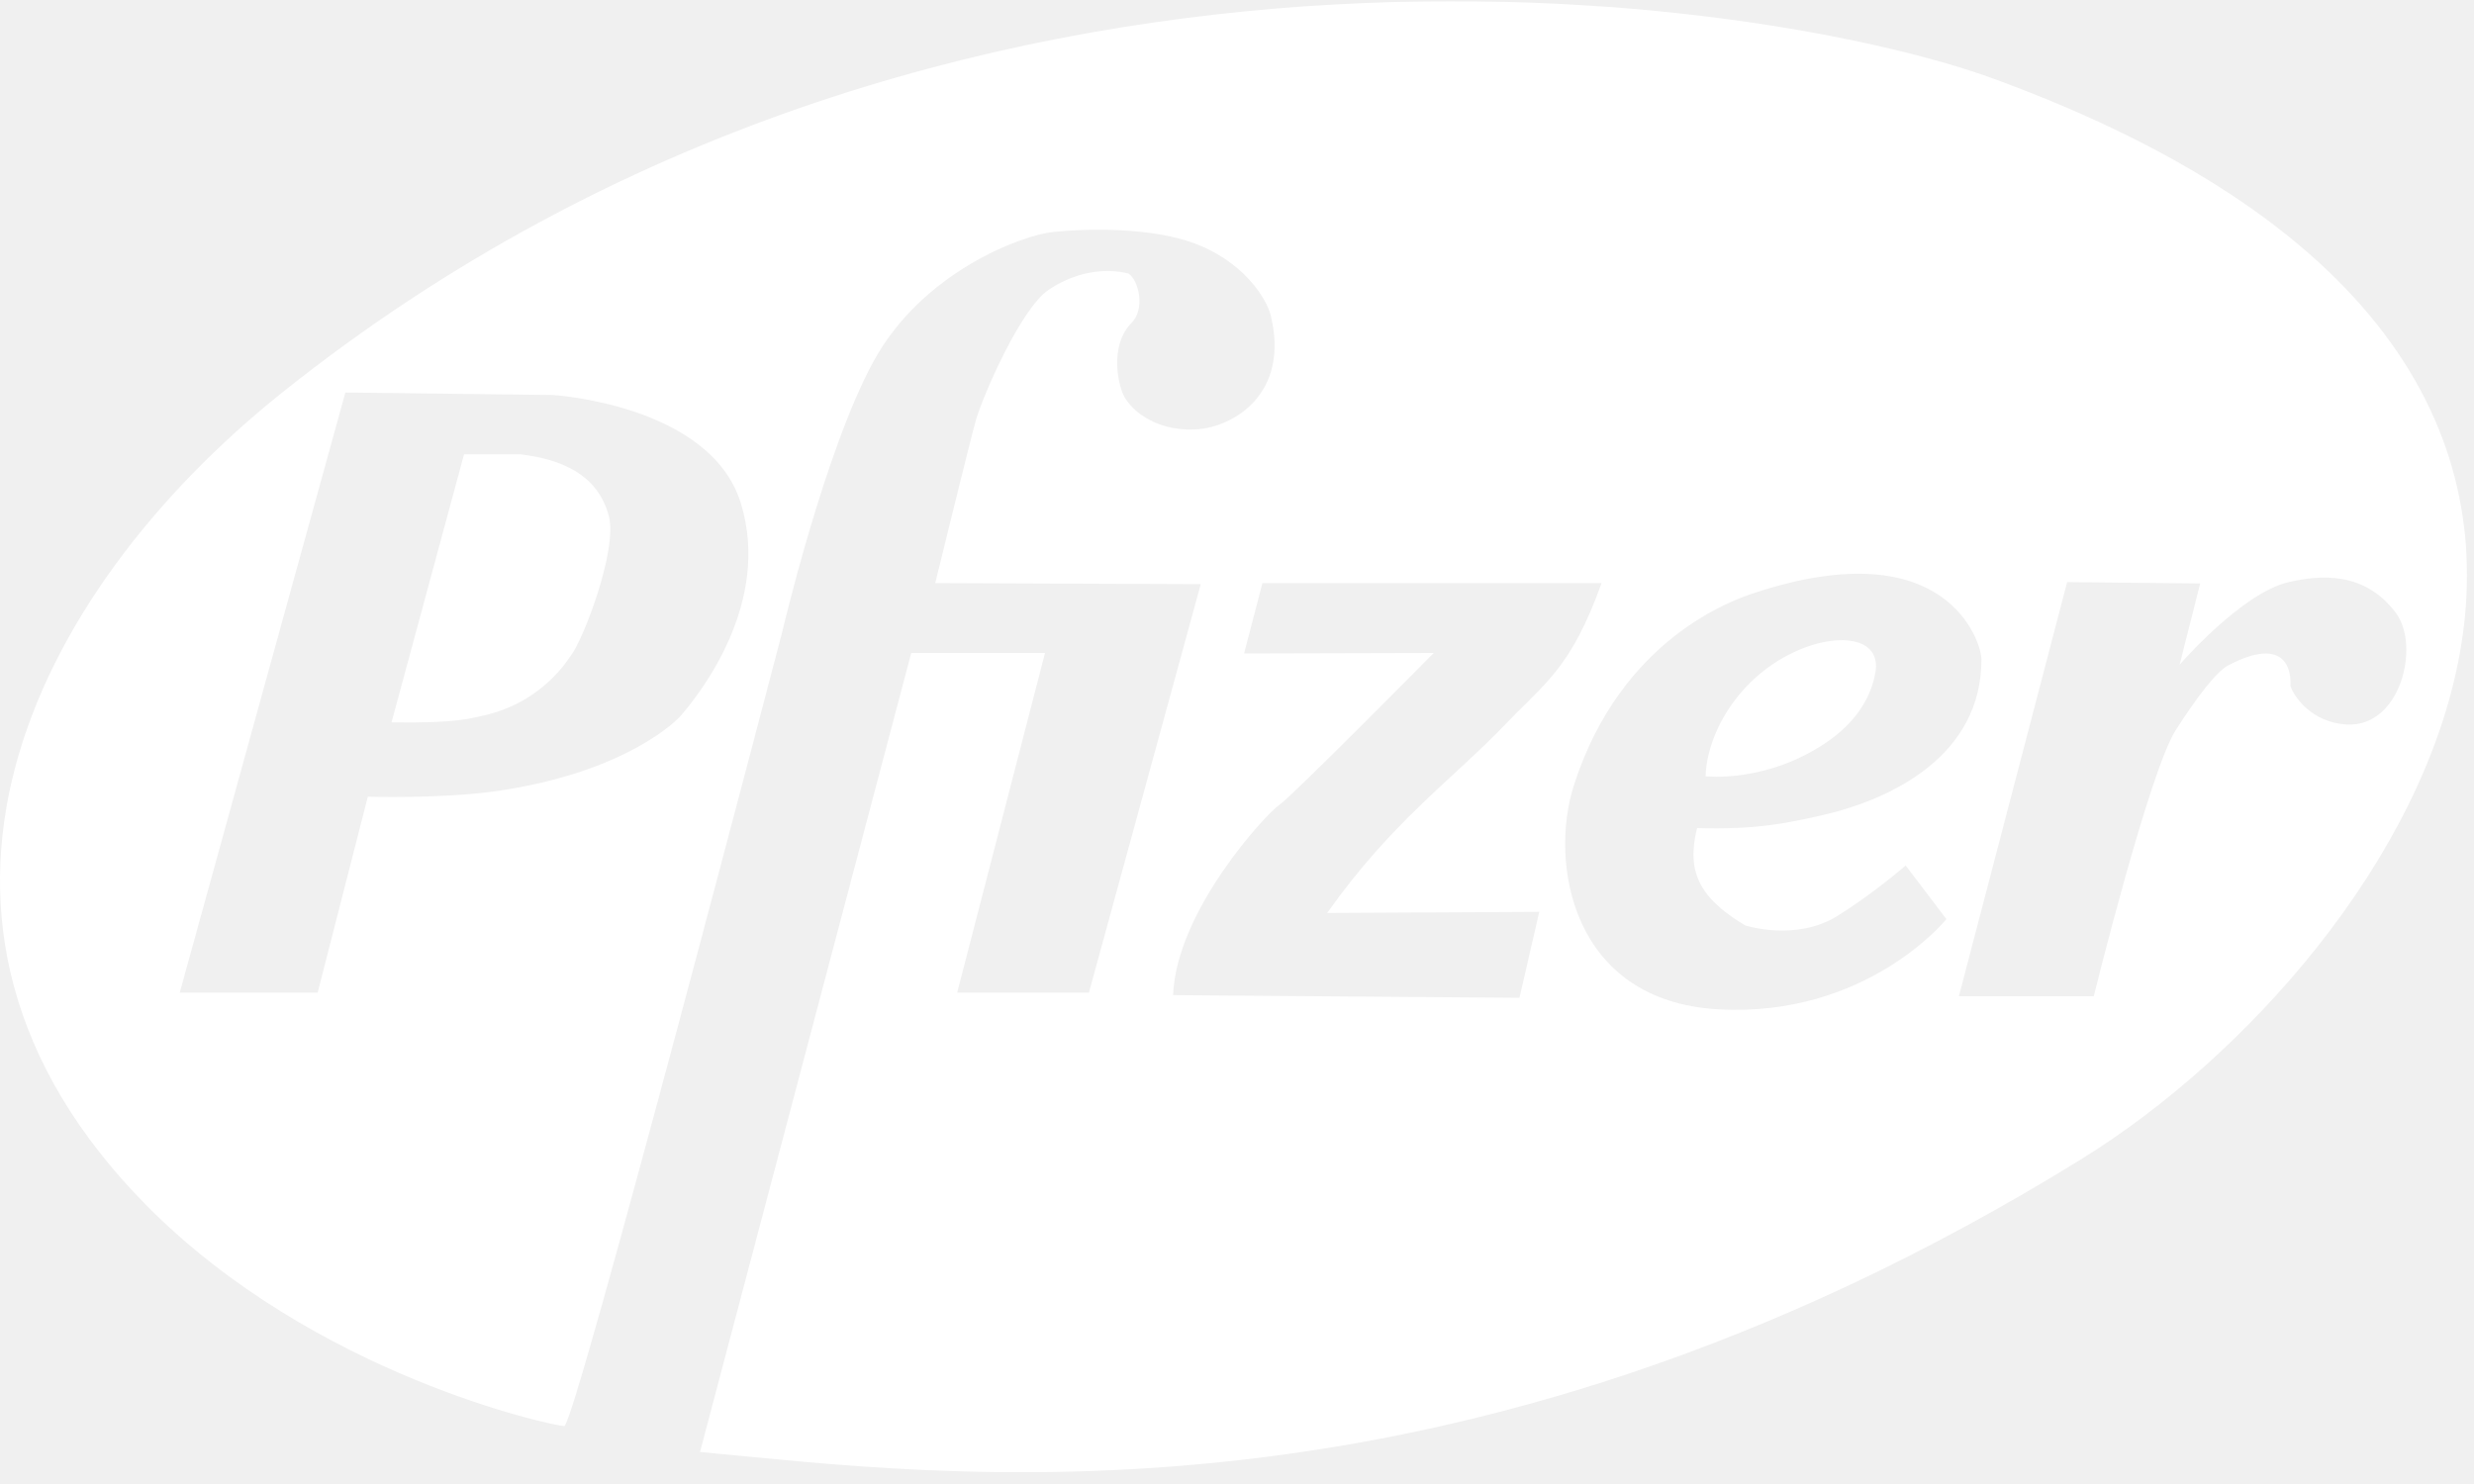
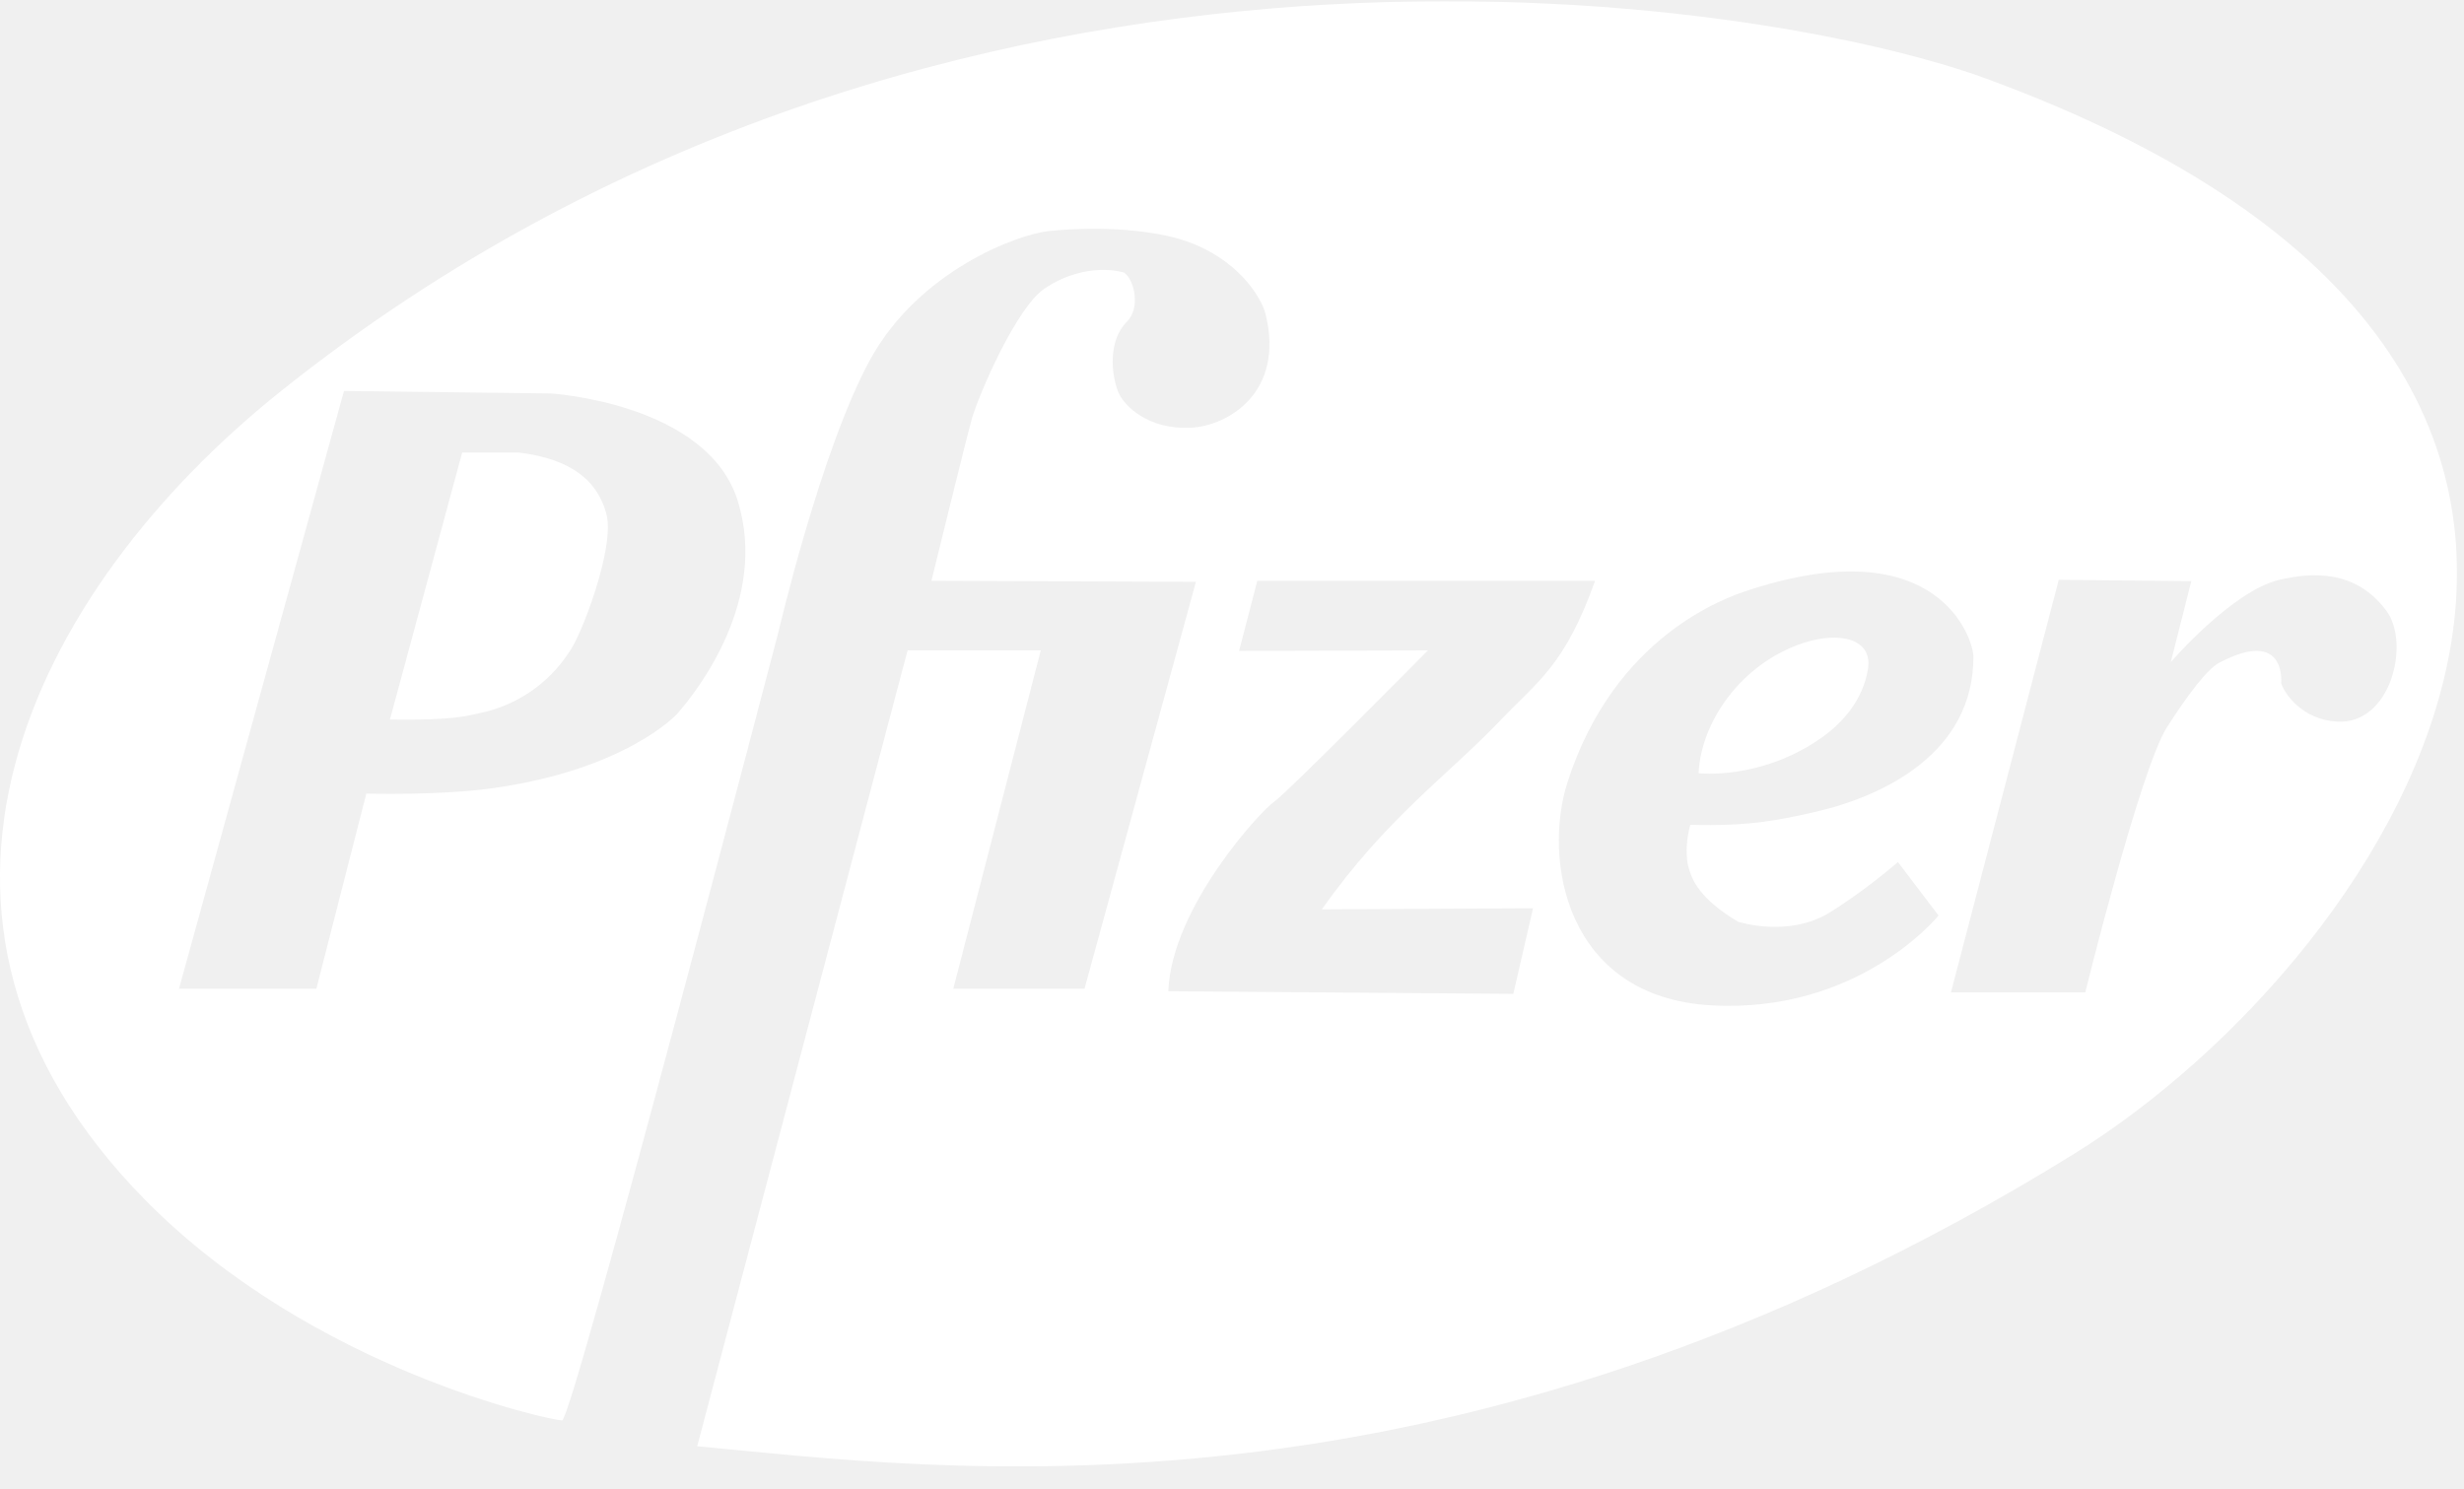
- <svg xmlns="http://www.w3.org/2000/svg" xmlns:xlink="http://www.w3.org/1999/xlink" width="40" height="24" viewBox="0 0 40 24">
+ <svg xmlns="http://www.w3.org/2000/svg" xmlns:xlink="http://www.w3.org/1999/xlink" width="48px" height="29px" viewBox="0 0 48 29" version="1.1">
  <defs>
-     <path id="a" d="M0 .02h39.886v23.79H0z" />
+     <polygon id="path-1" points="0 0.024 47.863 0.024 47.863 28.572 0 28.572" />
+     <polygon id="path-3" points="0 0.024 47.863 0.024 47.863 28.572 0 28.572" />
  </defs>
-   <g fill="none" fill-rule="evenodd">
-     <mask id="b" fill="#fff">
-       <use xlink:href="#a" />
-     </mask>
-     <path fill="#FFF" d="M8.405 7.347h-.902L6.33 11.683c1.07.015 1.273-.067 1.442-.101a2.28 2.28 0 0 0 1.464-.989c.192-.247.753-1.702.608-2.247-.18-.677-.771-.92-1.439-1" mask="url(#b)" />
-     <path fill="#FFF" d="M38.738 9.914c.395.528.078 1.855-.8 1.803-.563-.034-.85-.45-.906-.624 0 0 .095-.912-1.008-.331-.191.1-.511.522-.846 1.045-.43.674-1.326 4.305-1.326 4.305h-2.18l1.75-6.698 2.151.022-.333 1.315s1-1.161 1.764-1.337c.512-.118 1.229-.177 1.734.5zM27.78 16.323c-2.379-.135-2.732-2.38-2.334-3.62.766-2.39 2.59-3.007 2.938-3.12 3.094-1.012 3.65.8 3.652 1.078.004 1.567-1.462 2.266-2.56 2.52-.601.137-1.09.237-2.036.211 0 0-.122.403-.017.732.052.163.168.472.794.842 0 0 .814.265 1.487-.151.592-.367 1.107-.818 1.107-.818l.659.868s-1.287 1.594-3.69 1.458zm-3.212-.186l-5.601-.043c.05-1.364 1.511-2.94 1.714-3.074.203-.135 2.5-2.46 2.5-2.46l-3.066.008.296-1.138h5.483c-.49 1.374-.924 1.624-1.546 2.275-.845.885-1.842 1.576-2.89 3.06l3.429-.018-.32 1.39zm-13.581-4.54s-.829.905-3.013 1.204c-.861.118-2.027.084-2.027.084l-.811 3.168h-2.23l2.678-9.705 3.354.04s2.551.153 3.041 1.753c.49 1.601-.642 3.059-.992 3.457zM32.23 1.272C28.673-.03 15.31-2.236 4.563 6.348.496 9.597-2.158 14.91 2.365 19.491c2.717 2.752 6.59 3.572 6.759 3.572.168 0 3.514-12.807 3.514-12.807s.693-2.966 1.487-4.415c.793-1.447 2.4-2.039 2.906-2.09.878-.087 1.711-.011 2.214.161.862.295 1.236.926 1.3 1.188.313 1.272-.608 1.815-1.216 1.845-.676.034-1.088-.346-1.183-.598-.101-.27-.165-.81.148-1.124.224-.224.123-.68-.046-.797 0 0-.606-.2-1.293.261-.451.303-1.054 1.694-1.174 2.098-.068.226-.66 2.645-.66 2.645l4.293.017-1.808 6.606h-2.13l1.42-5.493h-2.163l-3.415 12.922c3.798.349 12.149 1.566 22.34-4.74 5.248-3.248 11.528-12.73-1.428-17.47z" mask="url(#b)" />
-     <path fill="#FFF" d="M29.558 11.987c.38-.266.687-.64.766-1.124.079-.5-.468-.61-1.037-.427-1.034.335-1.678 1.303-1.712 2.118 0 0 .997.118 1.983-.567" />
+   <g id="Page-1" stroke="none" stroke-width="1" fill="none" fill-rule="evenodd">
+     <g id="logo">
+       <g id="Clipped">
+         <mask id="mask-2" fill="white">
+           <use xlink:href="#path-1" />
+         </mask>
+         <g id="a" />
+         <path d="M10.086,8.816 L9.004,8.816 L7.596,14.02 C8.88,14.038 9.124,13.939 9.326,13.898 C10.048,13.755 10.681,13.327 11.083,12.712 C11.314,12.415 11.987,10.669 11.813,10.015 C11.597,9.203 10.888,8.911 10.086,8.815" id="Path" fill="#FFFFFF" fill-rule="nonzero" mask="url(#mask-2)" />
+       </g>
+       <g id="Clipped">
+         <mask id="mask-4" fill="white">
+           <use xlink:href="#path-3" />
+         </mask>
+         <g id="a" />
+         <path d="M46.486,11.897 C46.96,12.53 46.579,14.123 45.526,14.06 C44.85,14.02 44.506,13.52 44.438,13.312 C44.438,13.312 44.552,12.217 43.229,12.914 C43,13.034 42.616,13.541 42.214,14.168 C41.698,14.977 40.622,19.334 40.622,19.334 L38.006,19.334 L40.106,11.297 L42.688,11.323 L42.288,12.901 C42.288,12.901 43.488,11.508 44.405,11.297 C45.019,11.155 45.88,11.084 46.486,11.897 L46.486,11.897 Z M33.336,19.588 C30.481,19.426 30.058,16.732 30.535,15.244 C31.454,12.376 33.643,11.635 34.061,11.5 C37.774,10.285 38.441,12.46 38.443,12.793 C38.448,14.674 36.689,15.512 35.371,15.817 C34.65,15.982 34.063,16.102 32.928,16.07 C32.928,16.07 32.782,16.554 32.908,16.949 C32.97,17.144 33.109,17.515 33.86,17.959 C33.86,17.959 34.837,18.277 35.645,17.778 C36.355,17.338 36.973,16.796 36.973,16.796 L37.764,17.838 C37.764,17.838 36.22,19.751 33.336,19.588 L33.336,19.588 Z M29.482,19.364 L22.76,19.313 C22.82,17.676 24.574,15.785 24.817,15.624 C25.061,15.462 27.817,12.672 27.817,12.672 L24.138,12.682 L24.493,11.316 L31.073,11.316 C30.485,12.965 29.964,13.265 29.218,14.046 C28.204,15.108 27.007,15.937 25.75,17.718 L29.864,17.696 L29.48,19.364 L29.482,19.364 Z M13.184,13.916 C13.184,13.916 12.19,15.002 9.569,15.361 C8.536,15.503 7.136,15.462 7.136,15.462 L6.163,19.264 L3.487,19.264 L6.701,7.618 L10.726,7.666 C10.726,7.666 13.787,7.849 14.375,9.769 C14.963,11.69 13.604,13.44 13.184,13.918 L13.184,13.916 Z M38.676,1.526 C34.408,-0.036 18.372,-2.683 5.476,7.618 C0.595,11.516 -2.59,17.892 2.838,23.389 C6.098,26.692 10.746,27.676 10.949,27.676 C11.15,27.676 15.166,12.307 15.166,12.307 C15.166,12.307 15.997,8.748 16.95,7.009 C17.902,5.273 19.83,4.562 20.437,4.501 C21.491,4.397 22.49,4.488 23.094,4.694 C24.128,5.048 24.577,5.806 24.654,6.12 C25.03,7.646 23.924,8.298 23.195,8.334 C22.384,8.375 21.889,7.919 21.775,7.616 C21.654,7.292 21.577,6.644 21.953,6.268 C22.222,5.999 22.1,5.452 21.898,5.311 C21.898,5.311 21.17,5.071 20.346,5.624 C19.805,5.988 19.081,7.657 18.937,8.142 C18.856,8.413 18.145,11.316 18.145,11.316 L23.297,11.336 L21.127,19.264 L18.571,19.264 L20.275,12.672 L17.68,12.672 L13.582,28.178 C18.139,28.597 28.16,30.058 40.39,22.49 C46.687,18.593 54.223,7.214 38.676,1.526 L38.676,1.526 Z" id="Shape" fill="#FFFFFF" fill-rule="nonzero" mask="url(#mask-4)" />
+       </g>
+       <path d="M35.47,14.384 C35.926,14.065 36.294,13.616 36.389,13.036 C36.484,12.436 35.827,12.304 35.144,12.523 C33.904,12.925 33.131,14.087 33.09,15.065 C33.09,15.065 34.286,15.206 35.47,14.384" id="Path" fill="#FFFFFF" fill-rule="nonzero" />
+     </g>
  </g>
</svg>
